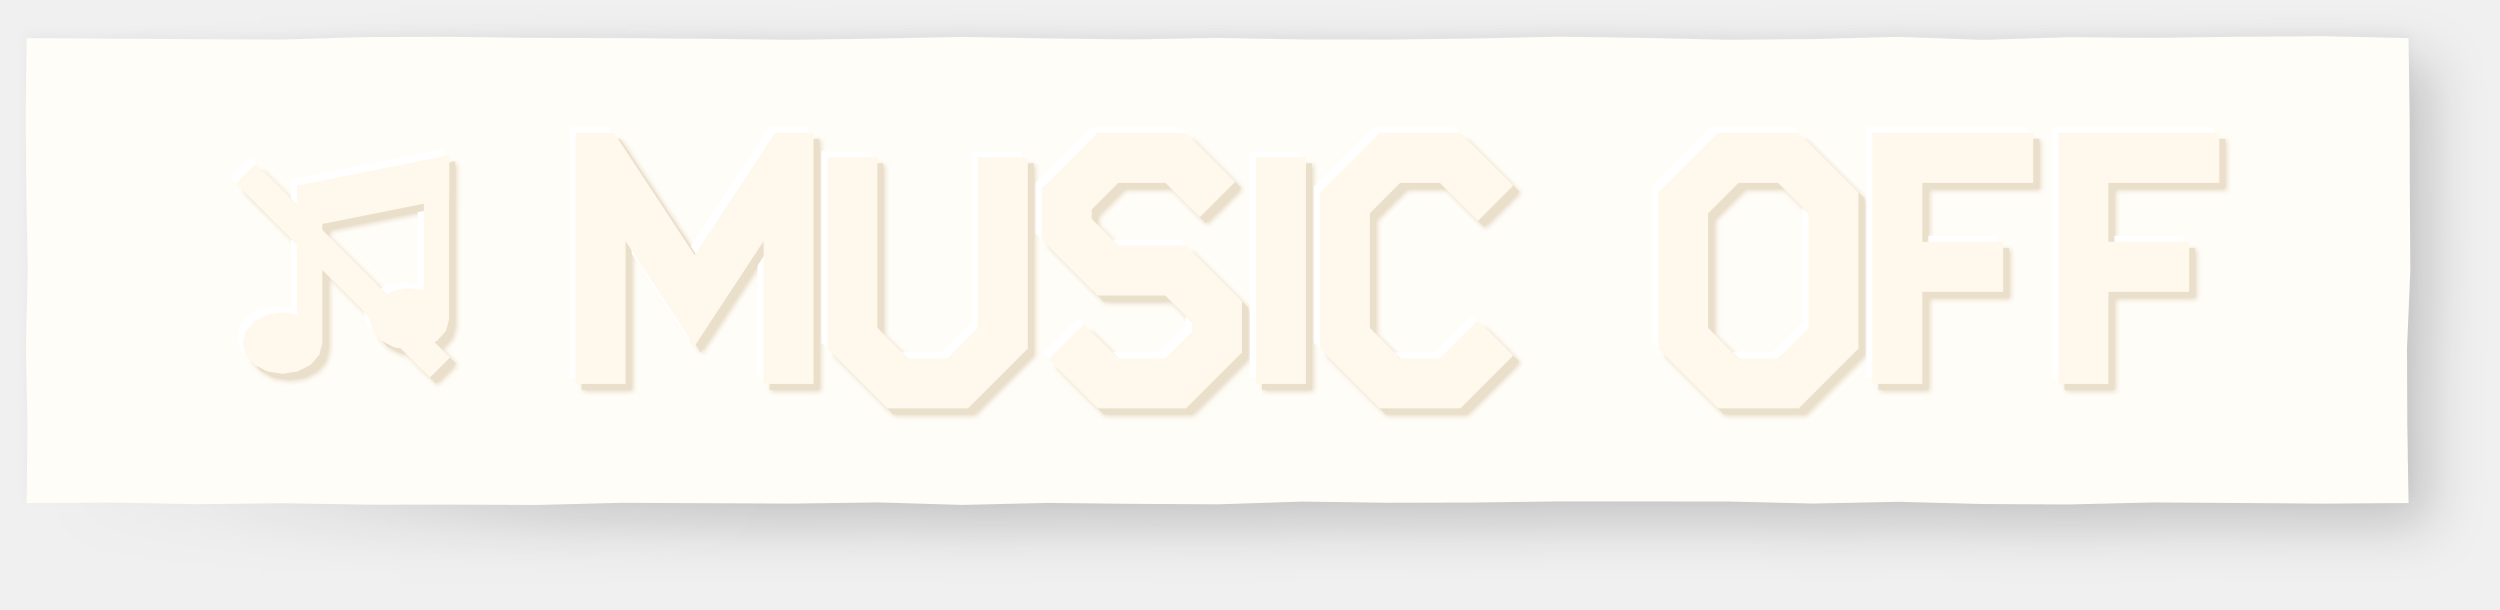
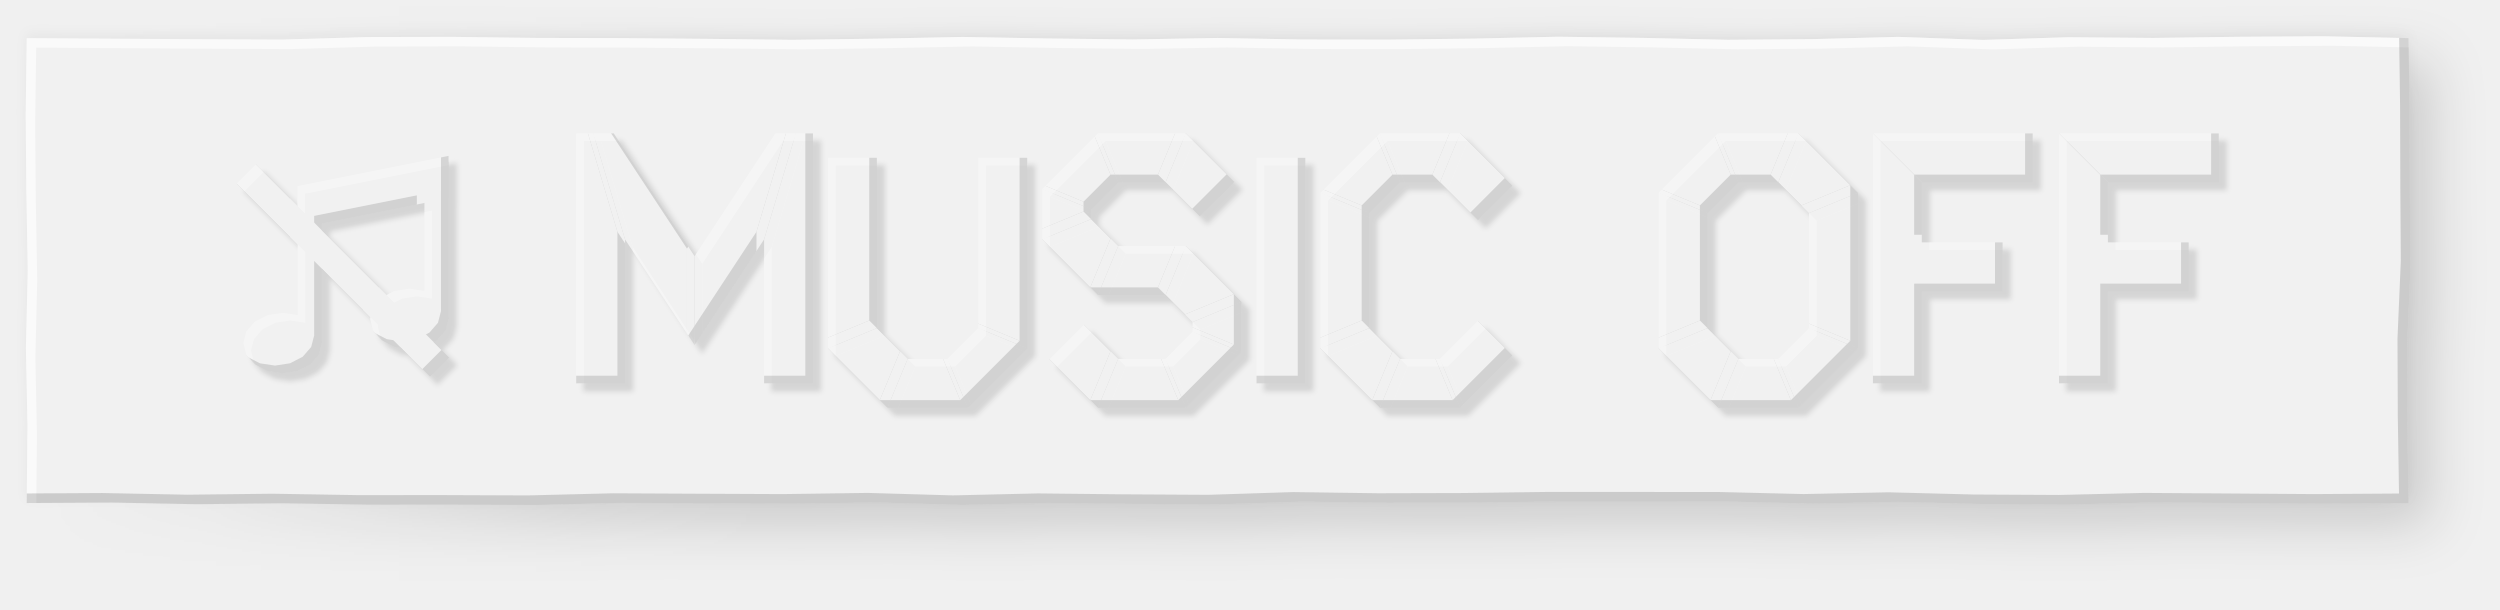
<svg xmlns="http://www.w3.org/2000/svg" width="656" height="160" viewBox="0 0 656 160">
  <defs>
    <filter id="buttonmusicoffs" x="-50%" y="-50%" width="200%" height="200%">
      <feGaussianBlur stdDeviation="7" />
    </filter>
    <filter id="buttonmusicoffh" x="-10%" y="-10%" width="120%" height="120%">
      <feGaussianBlur stdDeviation="1.5" />
    </filter>
    <linearGradient id="buttonmusicoffg" x1="7" y1="0" x2="202.2" y2="0" gradientUnits="userSpaceOnUse">
      <stop offset="0" stop-color="#fff" stop-opacity="0" />
      <stop offset="0.25" stop-color="#fff" stop-opacity="0.16" />
      <stop offset="0.5" stop-color="#fff" stop-opacity="0.5" />
      <stop offset="0.75" stop-color="#fff" stop-opacity="0.84" />
      <stop offset="1" stop-color="#fff" stop-opacity="1" />
    </linearGradient>
    <mask id="buttonmusicoffm" maskUnits="userSpaceOnUse" x="-10000" y="-10000" width="20000" height="20000">
      <rect x="-10000" y="-10000" width="20000" height="20000" fill="url(#buttonmusicoffg)" />
    </mask>
  </defs>
-   <g mask="url(#buttonmusicoffm)">
-     <polygon points="7,10 29.32,10.14 51.64,10.29 73.96,10.38 96.29,9.72 118.61,9.67 140.93,9.95 163.25,10 185.57,10.19 207.89,10.45 230.21,10.14 252.54,9.69 274.86,10.09 297.18,10.35 319.5,9.96 341.82,10.36 364.14,10.39 386.46,10.13 408.79,9.63 431.11,9.94 453.43,10.44 475.75,10.26 498.07,9.67 520.39,10.47 542.71,9.76 565.04,9.95 587.36,9.65 609.68,9.51 632,10 632.28,30.33 632.34,50.67 632.47,71 631.6,91.33 631.68,111.67 632,132 609.68,132.15 587.36,131.99 565.04,131.84 542.71,132.38 520.39,132.26 498.07,131.68 475.75,132.14 453.43,131.6 431.11,131.59 408.79,131.58 386.46,131.87 364.14,131.93 341.82,131.62 319.5,132.34 297.18,132.21 274.86,131.97 252.54,132.49 230.21,131.84 207.89,132.15 185.57,132.05 163.25,131.94 140.93,132.5 118.61,132.41 96.29,132.42 73.96,132.05 51.64,132.31 29.32,131.87 7,132 7.2,111.67 6.79,91.33 7.27,71 6.91,50.67 6.73,30.33" transform="translate(6 6)" fill="#000" opacity="0.18" filter="url(#buttonmusicoffs)" />
+   <mask id="buttonmusicoffx" maskUnits="userSpaceOnUse" x="-10000" y="-10000" width="20000" height="20000">
+     <rect x="-10000" y="-10000" width="20000" height="20000" fill="#fff" />
+     <g fill="#000">
+       <polygon points="7,10 29.32,10.14 51.64,10.29 73.96,10.38 96.29,9.72 118.61,9.67 140.93,9.95 163.25,10 185.57,10.19 207.89,10.45 230.21,10.14 252.54,9.69 274.86,10.09 297.18,10.35 319.5,9.96 341.82,10.36 364.14,10.39 386.46,10.13 408.79,9.63 431.11,9.94 453.43,10.44 475.75,10.26 498.07,9.67 520.39,10.47 542.71,9.76 565.04,9.95 587.36,9.65 609.68,9.51 632,10 632.28,30.33 632.34,50.67 632.47,71 631.6,91.33 631.68,111.67 632,132 609.68,132.15 587.36,131.99 565.04,131.84 542.71,132.38 520.39,132.26 498.07,131.68 475.75,132.14 453.43,131.6 431.11,131.59 408.79,131.58 386.46,131.87 364.14,131.93 341.82,131.62 319.5,132.34 297.18,132.21 274.86,131.97 252.54,132.49 230.21,131.84 207.89,132.15 185.57,132.05 163.25,131.94 140.93,132.5 118.61,132.41 96.29,132.42 73.96,132.05 51.64,132.31 29.32,131.87 7,132 7.2,111.67 6.79,91.33 7.27,71 6.91,50.67 6.73,30.33" />
+     </g>
+   </mask>
+   <g mask="url(#buttonmusicoffx)">
+     <g mask="url(#buttonmusicoffm)">
+       <polygon points="7,10 29.32,10.14 51.64,10.29 73.96,10.38 96.29,9.72 118.61,9.67 140.93,9.95 163.25,10 185.57,10.19 207.89,10.45 230.21,10.14 252.54,9.69 274.86,10.09 297.18,10.35 319.5,9.96 341.82,10.36 364.14,10.39 386.46,10.13 408.79,9.63 431.11,9.94 453.43,10.44 475.75,10.26 498.07,9.67 520.39,10.47 542.71,9.76 565.04,9.95 587.36,9.65 609.68,9.51 632,10 632.28,30.33 632.34,50.67 632.47,71 631.6,91.33 631.68,111.67 632,132 609.68,132.15 587.36,131.99 565.04,131.84 542.71,132.38 520.39,132.26 498.07,131.68 475.75,132.14 453.43,131.6 431.11,131.59 408.79,131.58 386.46,131.87 364.14,131.93 341.82,131.62 319.5,132.34 297.18,132.21 274.86,131.97 252.54,132.49 230.21,131.84 207.89,132.15 185.57,132.05 163.25,131.94 140.93,132.5 118.61,132.41 96.29,132.42 73.96,132.05 51.64,132.31 29.32,131.87 7,132 7.2,111.67 6.79,91.33 7.27,71 6.91,50.67 6.73,30.33" transform="translate(6 6)" fill="#000" opacity="0.15" filter="url(#buttonmusicoffs)" />
+     </g>
+     <polygon points="7,10 29.32,10.14 51.64,10.29 73.96,10.38 96.29,9.72 118.61,9.67 140.93,9.95 163.25,10 185.57,10.19 207.89,10.45 230.21,10.14 252.54,9.69 274.86,10.09 297.18,10.35 319.5,9.96 341.82,10.36 364.14,10.39 386.46,10.13 408.79,9.63 431.11,9.94 453.43,10.44 475.75,10.26 498.07,9.67 520.39,10.47 542.71,9.76 565.04,9.95 587.36,9.65 609.68,9.51 632,10 632.28,30.33 632.34,50.67 632.47,71 631.6,91.33 631.68,111.67 632,132 609.68,132.15 587.36,131.99 565.04,131.84 542.71,132.38 520.39,132.26 498.07,131.68 475.75,132.14 453.43,131.6 431.11,131.59 408.79,131.58 386.46,131.87 364.14,131.93 341.82,131.62 319.5,132.34 297.18,132.21 274.86,131.97 252.54,132.49 230.21,131.84 207.89,132.15 185.57,132.05 163.25,131.94 140.93,132.5 118.61,132.41 96.29,132.42 73.96,132.05 51.64,132.31 29.32,131.87 7,132 7.2,111.67 6.79,91.33 7.27,71 6.91,50.67 6.73,30.33" transform="translate(0 -1.2)" fill="#000" opacity="0.04" filter="url(#buttonmusicoffh)" />
  </g>
-   <polygon points="7,10 29.32,10.14 51.64,10.29 73.96,10.38 96.29,9.72 118.61,9.67 140.93,9.95 163.25,10 185.57,10.19 207.89,10.45 230.21,10.14 252.54,9.69 274.86,10.09 297.18,10.35 319.5,9.96 341.82,10.36 364.14,10.39 386.46,10.13 408.79,9.63 431.11,9.94 453.43,10.44 475.75,10.26 498.07,9.67 520.39,10.47 542.71,9.76 565.04,9.95 587.36,9.65 609.68,9.51 632,10 632.28,30.33 632.34,50.67 632.47,71 631.6,91.33 631.68,111.67 632,132 609.68,132.15 587.36,131.99 565.04,131.84 542.71,132.38 520.39,132.26 498.07,131.68 475.75,132.14 453.43,131.6 431.11,131.59 408.79,131.58 386.46,131.87 364.14,131.93 341.82,131.62 319.5,132.34 297.18,132.21 274.86,131.97 252.54,132.49 230.21,131.84 207.89,132.15 185.57,132.05 163.25,131.94 140.93,132.5 118.61,132.41 96.29,132.42 73.96,132.05 51.64,132.31 29.32,131.87 7,132 7.2,111.67 6.79,91.33 7.27,71 6.91,50.67 6.73,30.33" transform="translate(0 -1.2)" fill="#000" opacity="0.035" filter="url(#buttonmusicoffh)" />
-   <polygon points="7,10 29.32,10.14 51.64,10.29 73.96,10.38 96.29,9.72 118.61,9.67 140.93,9.95 163.25,10 185.57,10.19 207.89,10.45 230.21,10.14 252.54,9.69 274.86,10.09 297.18,10.35 319.5,9.96 341.82,10.36 364.14,10.39 386.46,10.13 408.79,9.63 431.11,9.94 453.43,10.44 475.75,10.26 498.07,9.67 520.39,10.47 542.71,9.76 565.04,9.95 587.36,9.65 609.68,9.51 632,10 632.28,30.33 632.34,50.67 632.47,71 631.6,91.33 631.68,111.67 632,132 609.68,132.15 587.36,131.99 565.04,131.84 542.71,132.38 520.39,132.26 498.07,131.68 475.75,132.14 453.43,131.6 431.11,131.59 408.79,131.58 386.46,131.87 364.14,131.93 341.82,131.62 319.5,132.34 297.18,132.21 274.86,131.97 252.54,132.49 230.21,131.84 207.89,132.15 185.57,132.05 163.25,131.94 140.93,132.5 118.61,132.41 96.29,132.42 73.96,132.05 51.64,132.31 29.32,131.87 7,132 7.2,111.67 6.79,91.33 7.27,71 6.91,50.67 6.73,30.33" fill="#FFFDF8" />
-   <defs>
-     <linearGradient id="buttonmusicoffl" x1="7" y1="0" x2="632" y2="0" gradientUnits="userSpaceOnUse">
-       <stop offset="0.25" stop-color="#fff" stop-opacity="0" />
-       <stop offset="1" stop-color="#fff" stop-opacity="0.045" />
-     </linearGradient>
-   </defs>
-   <polygon points="7,10 29.32,10.14 51.64,10.29 73.96,10.38 96.29,9.72 118.61,9.67 140.93,9.95 163.25,10 185.57,10.19 207.89,10.45 230.21,10.14 252.54,9.69 274.86,10.09 297.18,10.35 319.5,9.96 341.82,10.36 364.14,10.39 386.46,10.13 408.79,9.63 431.11,9.94 453.43,10.44 475.75,10.26 498.07,9.67 520.39,10.47 542.71,9.76 565.04,9.95 587.36,9.65 609.68,9.51 632,10 632.28,30.33 632.34,50.67 632.47,71 631.6,91.33 631.68,111.67 632,132 609.68,132.15 587.36,131.99 565.04,131.84 542.71,132.38 520.39,132.26 498.07,131.68 475.75,132.14 453.43,131.6 431.11,131.59 408.79,131.58 386.46,131.87 364.14,131.93 341.82,131.62 319.5,132.34 297.18,132.21 274.86,131.97 252.54,132.49 230.21,131.84 207.89,132.15 185.57,132.05 163.25,131.94 140.93,132.5 118.61,132.41 96.29,132.42 73.96,132.05 51.64,132.31 29.32,131.87 7,132 7.2,111.67 6.79,91.33 7.27,71 6.91,50.67 6.73,30.33" fill="url(#buttonmusicoffl)" />
+   <polygon points="7,10 29.32,10.14 51.64,10.29 73.96,10.38 96.29,9.72 118.61,9.67 140.93,9.95 163.25,10 185.57,10.19 207.89,10.45 230.21,10.14 252.54,9.69 274.86,10.09 297.18,10.35 319.5,9.96 341.82,10.36 364.14,10.39 386.46,10.13 408.79,9.63 431.11,9.94 453.43,10.44 475.75,10.26 498.07,9.67 520.39,10.47 542.71,9.76 565.04,9.95 587.36,9.65 609.68,9.51 632,10 632.28,30.33 632.34,50.67 632.47,71 631.6,91.33 631.68,111.67 632,132 609.68,132.15 587.36,131.99 565.04,131.84 542.71,132.38 520.39,132.26 498.07,131.68 475.75,132.14 453.43,131.6 431.11,131.59 408.79,131.58 386.46,131.87 364.14,131.93 341.82,131.62 319.5,132.34 297.18,132.21 274.86,131.97 252.54,132.49 230.21,131.84 207.89,132.15 185.57,132.05 163.25,131.94 140.93,132.5 118.61,132.41 96.29,132.42 73.96,132.05 51.64,132.31 29.32,131.87 7,132 7.2,111.67 6.79,91.33 7.27,71 6.91,50.67 6.73,30.33" fill="#fff" opacity="0.05" />
+   <defs>
+     <mask id="buttonmusicoffsvL" maskUnits="userSpaceOnUse" x="-10000" y="-10000" width="20000" height="20000">
+       <g fill="#fff">
+         <polygon points="7,10 29.32,10.14 51.64,10.29 73.96,10.38 96.29,9.72 118.61,9.67 140.93,9.95 163.25,10 185.57,10.19 207.89,10.45 230.21,10.14 252.54,9.69 274.86,10.09 297.18,10.35 319.5,9.96 341.82,10.36 364.14,10.39 386.46,10.13 408.79,9.63 431.11,9.94 453.43,10.44 475.75,10.26 498.07,9.67 520.39,10.47 542.71,9.76 565.04,9.95 587.36,9.65 609.68,9.51 632,10 632.28,30.33 632.34,50.67 632.47,71 631.6,91.33 631.68,111.67 632,132 609.68,132.15 587.36,131.99 565.04,131.84 542.71,132.38 520.39,132.26 498.07,131.68 475.75,132.14 453.43,131.6 431.11,131.59 408.79,131.58 386.46,131.87 364.14,131.93 341.82,131.62 319.5,132.34 297.18,132.21 274.86,131.97 252.54,132.49 230.21,131.84 207.89,132.15 185.57,132.05 163.25,131.94 140.93,132.5 118.61,132.41 96.29,132.42 73.96,132.05 51.64,132.31 29.32,131.87 7,132 7.2,111.67 6.79,91.33 7.27,71 6.91,50.67 6.73,30.33" />
+       </g>
+       <g fill="#000" transform="translate(2.5 2.5)">
+         <polygon points="7,10 29.32,10.14 51.64,10.29 73.96,10.38 96.29,9.72 118.61,9.67 140.93,9.95 163.25,10 185.57,10.19 207.89,10.45 230.21,10.14 252.54,9.69 274.86,10.09 297.18,10.35 319.5,9.96 341.82,10.36 364.14,10.39 386.46,10.13 408.79,9.63 431.11,9.94 453.43,10.44 475.75,10.26 498.07,9.67 520.39,10.47 542.71,9.76 565.04,9.95 587.36,9.65 609.68,9.51 632,10 632.28,30.33 632.34,50.67 632.47,71 631.6,91.33 631.68,111.67 632,132 609.68,132.15 587.36,131.99 565.04,131.84 542.71,132.38 520.39,132.26 498.07,131.68 475.75,132.14 453.43,131.6 431.11,131.59 408.79,131.58 386.46,131.87 364.14,131.93 341.82,131.62 319.5,132.34 297.18,132.21 274.86,131.97 252.54,132.49 230.21,131.84 207.89,132.15 185.57,132.05 163.25,131.94 140.93,132.5 118.61,132.41 96.29,132.42 73.96,132.05 51.64,132.31 29.32,131.87 7,132 7.2,111.67 6.79,91.33 7.27,71 6.91,50.67 6.73,30.33" />
+       </g>
+     </mask>
+     <mask id="buttonmusicoffsvD" maskUnits="userSpaceOnUse" x="-10000" y="-10000" width="20000" height="20000">
+       <g fill="#fff">
+         <polygon points="7,10 29.32,10.14 51.64,10.29 73.96,10.38 96.29,9.72 118.61,9.67 140.93,9.95 163.25,10 185.57,10.19 207.89,10.45 230.21,10.14 252.54,9.69 274.86,10.09 297.18,10.35 319.5,9.96 341.82,10.36 364.14,10.39 386.46,10.13 408.79,9.63 431.11,9.94 453.43,10.44 475.75,10.26 498.07,9.67 520.39,10.47 542.71,9.76 565.04,9.95 587.36,9.65 609.68,9.51 632,10 632.28,30.33 632.34,50.67 632.47,71 631.6,91.33 631.68,111.67 632,132 609.68,132.15 587.36,131.99 565.04,131.84 542.71,132.38 520.39,132.26 498.07,131.68 475.75,132.14 453.43,131.6 431.11,131.59 408.79,131.58 386.46,131.87 364.14,131.93 341.82,131.62 319.5,132.34 297.18,132.21 274.86,131.97 252.54,132.49 230.21,131.84 207.89,132.15 185.57,132.05 163.25,131.94 140.93,132.5 118.61,132.41 96.29,132.42 73.96,132.05 51.64,132.31 29.32,131.87 7,132 7.2,111.67 6.79,91.33 7.27,71 6.91,50.67 6.73,30.33" />
+       </g>
+       <g fill="#000" transform="translate(-2.5 -2.5)">
+         <polygon points="7,10 29.32,10.14 51.64,10.29 73.96,10.38 96.29,9.72 118.61,9.67 140.93,9.95 163.25,10 185.57,10.19 207.89,10.45 230.21,10.14 252.54,9.69 274.86,10.09 297.18,10.35 319.5,9.96 341.82,10.36 364.14,10.39 386.46,10.13 408.79,9.63 431.11,9.94 453.43,10.44 475.75,10.26 498.07,9.67 520.39,10.47 542.71,9.76 565.04,9.95 587.36,9.65 609.68,9.51 632,10 632.28,30.33 632.34,50.67 632.47,71 631.6,91.33 631.68,111.67 632,132 609.68,132.15 587.36,131.99 565.04,131.84 542.71,132.38 520.39,132.26 498.07,131.68 475.75,132.14 453.43,131.6 431.11,131.59 408.79,131.58 386.46,131.87 364.14,131.93 341.82,131.62 319.5,132.34 297.18,132.21 274.86,131.97 252.54,132.49 230.21,131.84 207.89,132.15 185.57,132.05 163.25,131.94 140.93,132.5 118.61,132.41 96.29,132.42 73.96,132.05 51.64,132.31 29.32,131.87 7,132 7.2,111.67 6.79,91.33 7.27,71 6.91,50.67 6.73,30.33" />
+       </g>
+     </mask>
+   </defs>
+   <rect x="-10000" y="-10000" width="20000" height="20000" fill="#fff" opacity="0.62" mask="url(#buttonmusicoffsvL)" />
+   <rect x="-10000" y="-10000" width="20000" height="20000" fill="#000" opacity="0.16" mask="url(#buttonmusicoffsvD)" />
  <defs>
    <g id="buttonmusicoffc" stroke-width="0.29" stroke-linejoin="round">
      <polygon points="84.44,90.01 83.66,93.04 81.43,95.61 78.09,97.33 74.15,97.93 70.21,97.33 66.87,95.61 64.64,93.04 63.85,90.01 64.64,86.98 66.87,84.41 70.21,82.69 74.15,82.09 78.09,82.69 81.43,84.41 83.66,86.98" />
      <polygon points="117.71,83.67 116.92,86.7 114.69,89.27 111.35,90.99 107.41,91.59 103.47,90.99 100.13,89.27 97.9,86.7 97.12,83.67 97.9,80.64 100.13,78.07 103.47,76.35 107.41,75.75 111.35,76.35 114.69,78.07 116.92,80.64" />
      <polygon points="78.11,48.82 84.44,48.82 84.44,90.01 78.11,90.01" />
      <polygon points="111.37,42.49 117.71,42.49 117.71,83.67 111.37,83.67" />
      <polygon points="78.11,48.82 117.71,40.9 117.71,51.99 78.11,59.91" />
      <polygon points="62.12,48.18 112.81,98.86 117.85,93.82 67.16,43.14" />
    </g>
    <filter id="buttonmusicoffcb" x="-10%" y="-10%" width="120%" height="130%">
      <feGaussianBlur stdDeviation="0.7" />
    </filter>
  </defs>
-   <use href="#buttonmusicoffc" x="2" y="2" fill="#E6D9C2" stroke="#E6D9C2" filter="url(#buttonmusicoffcb)" />
-   <use href="#buttonmusicoffc" x="-1.58" y="-1.58" fill="#FFFFFF" stroke="#FFFFFF" />
-   <use href="#buttonmusicoffc" x="1.58" y="1.58" fill="#EADFCB" stroke="#EADFCB" />
-   <use href="#buttonmusicoffc" x="0" y="0" fill="#FFF8EC" stroke="#FFF8EC" />
+   <defs>
+     <mask id="buttonmusicoffco" maskUnits="userSpaceOnUse" x="-10000" y="-10000" width="20000" height="20000">
+       <rect x="-10000" y="-10000" width="20000" height="20000" fill="#fff" />
+       <g fill="#000">
+         <polygon points="84.44,90.01 83.66,93.04 81.43,95.61 78.09,97.33 74.15,97.93 70.21,97.33 66.87,95.61 64.64,93.04 63.85,90.01 64.64,86.98 66.87,84.41 70.21,82.69 74.15,82.09 78.09,82.69 81.43,84.41 83.66,86.98" />
+         <polygon points="117.71,83.67 116.92,86.7 114.69,89.27 111.35,90.99 107.41,91.59 103.47,90.99 100.13,89.27 97.9,86.7 97.12,83.67 97.9,80.64 100.13,78.07 103.47,76.35 107.41,75.75 111.35,76.35 114.69,78.07 116.92,80.64" />
+         <polygon points="78.11,48.82 84.44,48.82 84.44,90.01 78.11,90.01" />
+         <polygon points="111.37,42.49 117.71,42.49 117.71,83.67 111.37,83.67" />
+         <polygon points="78.11,48.82 117.71,40.9 117.71,51.99 78.11,59.91" />
+         <polygon points="62.12,48.18 112.81,98.86 117.85,93.82 67.16,43.14" />
+       </g>
+     </mask>
+   </defs>
+   <g mask="url(#buttonmusicoffco)">
+     <use href="#buttonmusicoffc" x="2" y="2" fill="#000" stroke="#000" filter="url(#buttonmusicoffcb)" opacity="0.12" />
+   </g>
+   <g fill="#fff">
+     <polygon opacity="0.03" points="84.44,90.01 83.66,93.04 81.43,95.61 78.09,97.33 74.15,97.93 70.21,97.33 66.87,95.61 64.64,93.04 63.85,90.01 64.64,86.98 66.87,84.41 70.21,82.69 74.15,82.09 78.09,82.69 81.43,84.41 83.66,86.98" />
+     <polygon opacity="0.03" points="117.71,83.67 116.92,86.7 114.69,89.27 111.35,90.99 107.41,91.59 103.47,90.99 100.13,89.27 97.9,86.7 97.12,83.67 97.9,80.64 100.13,78.07 103.47,76.35 107.41,75.75 111.35,76.35 114.69,78.07 116.92,80.64" />
+     <polygon opacity="0.03" points="78.11,48.82 84.44,48.82 84.44,90.01 78.11,90.01" />
+     <polygon opacity="0.03" points="111.37,42.49 117.71,42.49 117.71,83.67 111.37,83.67" />
+     <polygon opacity="0.03" points="78.11,48.82 117.71,40.9 117.71,51.99 78.11,59.91" />
+     <polygon opacity="0.03" points="62.12,48.18 112.81,98.86 117.85,93.82 67.16,43.14" />
+   </g>
+   <defs>
+     <mask id="buttonmusicoffcvL" maskUnits="userSpaceOnUse" x="-10000" y="-10000" width="20000" height="20000">
+       <g fill="#fff">
+         <polygon points="84.44,90.01 83.66,93.04 81.43,95.61 78.09,97.33 74.15,97.93 70.21,97.33 66.87,95.61 64.64,93.04 63.85,90.01 64.64,86.98 66.87,84.41 70.21,82.69 74.15,82.09 78.09,82.69 81.43,84.41 83.66,86.98" />
+         <polygon points="117.71,83.67 116.92,86.7 114.69,89.27 111.35,90.99 107.41,91.59 103.47,90.99 100.13,89.27 97.9,86.7 97.12,83.67 97.9,80.64 100.13,78.07 103.47,76.35 107.41,75.75 111.35,76.35 114.69,78.07 116.92,80.64" />
+         <polygon points="78.11,48.82 84.44,48.82 84.44,90.01 78.11,90.01" />
+         <polygon points="111.37,42.49 117.71,42.49 117.71,83.67 111.37,83.67" />
+         <polygon points="78.11,48.82 117.71,40.9 117.71,51.99 78.11,59.91" />
+         <polygon points="62.12,48.18 112.81,98.86 117.85,93.82 67.16,43.14" />
+       </g>
+       <g fill="#000" transform="translate(2 2)">
+         <polygon points="84.44,90.01 83.66,93.04 81.43,95.61 78.09,97.33 74.15,97.93 70.21,97.33 66.87,95.61 64.64,93.04 63.85,90.01 64.64,86.98 66.87,84.41 70.21,82.69 74.15,82.09 78.09,82.69 81.43,84.41 83.66,86.98" />
+         <polygon points="117.71,83.67 116.92,86.7 114.69,89.27 111.35,90.99 107.41,91.59 103.47,90.99 100.13,89.27 97.9,86.7 97.12,83.67 97.9,80.64 100.13,78.07 103.47,76.35 107.41,75.75 111.35,76.35 114.69,78.07 116.92,80.64" />
+         <polygon points="78.11,48.82 84.44,48.82 84.44,90.01 78.11,90.01" />
+         <polygon points="111.37,42.49 117.71,42.49 117.71,83.67 111.37,83.67" />
+         <polygon points="78.11,48.82 117.71,40.9 117.71,51.99 78.11,59.91" />
+         <polygon points="62.12,48.18 112.81,98.86 117.85,93.82 67.16,43.14" />
+       </g>
+     </mask>
+     <mask id="buttonmusicoffcvD" maskUnits="userSpaceOnUse" x="-10000" y="-10000" width="20000" height="20000">
+       <g fill="#fff">
+         <polygon points="84.44,90.01 83.66,93.04 81.43,95.61 78.09,97.33 74.15,97.93 70.21,97.33 66.87,95.61 64.64,93.04 63.85,90.01 64.64,86.98 66.87,84.41 70.21,82.69 74.15,82.09 78.09,82.69 81.43,84.41 83.66,86.98" />
+         <polygon points="117.71,83.67 116.92,86.7 114.69,89.27 111.35,90.99 107.41,91.59 103.47,90.99 100.13,89.27 97.9,86.7 97.12,83.67 97.9,80.64 100.13,78.07 103.47,76.35 107.41,75.75 111.35,76.35 114.69,78.07 116.92,80.64" />
+         <polygon points="78.11,48.82 84.44,48.82 84.44,90.01 78.11,90.01" />
+         <polygon points="111.37,42.49 117.71,42.49 117.71,83.67 111.37,83.67" />
+         <polygon points="78.11,48.82 117.71,40.9 117.71,51.99 78.11,59.91" />
+         <polygon points="62.12,48.18 112.81,98.86 117.85,93.82 67.16,43.14" />
+       </g>
+       <g fill="#000" transform="translate(-2 -2)">
+         <polygon points="84.44,90.01 83.66,93.04 81.43,95.61 78.09,97.33 74.15,97.93 70.21,97.33 66.87,95.61 64.64,93.04 63.85,90.01 64.64,86.98 66.87,84.41 70.21,82.69 74.15,82.09 78.09,82.69 81.43,84.41 83.66,86.98" />
+         <polygon points="117.71,83.67 116.92,86.7 114.69,89.27 111.35,90.99 107.41,91.59 103.47,90.99 100.13,89.27 97.9,86.7 97.12,83.67 97.9,80.64 100.13,78.07 103.47,76.35 107.41,75.75 111.35,76.35 114.69,78.07 116.92,80.64" />
+         <polygon points="78.11,48.82 84.44,48.82 84.44,90.01 78.11,90.01" />
+         <polygon points="111.37,42.49 117.71,42.49 117.71,83.67 111.37,83.67" />
+         <polygon points="78.11,48.82 117.71,40.9 117.71,51.99 78.11,59.91" />
+         <polygon points="62.12,48.18 112.81,98.86 117.85,93.82 67.16,43.14" />
+       </g>
+     </mask>
+   </defs>
+   <rect x="-10000" y="-10000" width="20000" height="20000" fill="#fff" opacity="0.31" mask="url(#buttonmusicoffcvL)" />
+   <rect x="-10000" y="-10000" width="20000" height="20000" fill="#000" opacity="0.13" mask="url(#buttonmusicoffcvD)" />
  <defs>
    <g id="buttonmusicofft" stroke-width="0.29" stroke-linejoin="round">
      <polygon points="164.01,100.59 164.01,62.82 155.68,35 151.19,35 151.19,100.59 151.19,100.59" />
      <polygon points="164.01,62.82 182.26,90.55 182.26,67.23 161.05,35 155.68,35" />
      <polygon points="182.26,90.55 200.5,62.82 208.83,35 203.46,35 182.26,67.23" />
      <polygon points="200.5,62.82 200.5,100.59 213.32,100.59 213.32,100.59 213.32,35 213.32,35 208.83,35" />
      <polygon points="217.27,41.41 217.27,91.41 230.09,86.1 230.09,41.41 217.27,41.41" />
      <polygon points="217.27,91.41 232.86,107 232.86,107 238.17,94.18 230.09,86.1 217.27,91.41" />
      <polygon points="253.95,107 248.64,94.18 238.17,94.18 232.86,107" />
      <polygon points="253.95,107 269.54,91.41 269.54,91.41 269.54,91.41 256.72,86.1 248.64,94.18 253.95,107" />
      <polygon points="269.54,91.41 269.54,41.41 269.54,41.41 256.72,41.41 256.72,86.1 269.54,91.41" />
      <polygon points="323.89,47.73 311.16,35 311.16,35 311.16,35 305.85,47.82 314.82,56.79" />
      <polygon points="311.16,35 288.09,35 293.4,47.82 305.85,47.82 311.16,35" />
      <polygon points="288.09,35 273.49,49.6 273.49,49.6 273.49,49.6 286.31,54.92 293.4,47.82 288.09,35" />
      <polygon points="273.49,49.6 273.49,62.81 286.31,57.5 286.31,54.92 273.49,49.6" />
      <polygon points="273.49,62.81 288.09,77.41 293.4,64.59 286.31,57.5 273.49,62.81" />
      <polygon points="288.09,77.41 305.85,77.41 311.16,64.59 293.4,64.59" />
      <polygon points="305.85,77.41 312.94,84.5 325.76,79.19 325.76,79.19 325.76,79.19 311.16,64.59" />
      <polygon points="312.94,84.5 312.94,87.08 325.76,92.4 325.76,92.4 325.76,79.19 325.76,79.19" />
      <polygon points="312.94,87.08 305.85,94.18 311.16,107 311.16,107 325.76,92.4 325.76,92.4 325.76,92.4" />
      <polygon points="305.85,94.18 293.4,94.18 288.09,107 311.16,107" />
      <polygon points="293.4,94.18 284.43,85.21 275.37,94.27 288.09,107 288.09,107" />
      <polygon points="329.71,41.41 329.71,100.59 329.71,100.59 342.53,100.59 342.53,100.59 342.53,41.41 342.53,41.41 329.71,41.41" />
      <polygon points="396.87,48.71 383.16,35 383.16,35 383.16,35 377.85,47.82 387.81,57.78" />
      <polygon points="383.16,35 362.07,35 367.38,47.82 377.85,47.82 383.16,35" />
      <polygon points="362.07,35 346.48,50.59 346.48,50.59 346.48,50.59 359.3,55.9 367.38,47.82 362.07,35" />
      <polygon points="346.48,50.59 346.48,91.41 359.3,86.1 359.3,55.9 346.48,50.59" />
      <polygon points="346.48,91.41 362.07,107 362.07,107 367.38,94.18 359.3,86.1 346.48,91.41" />
      <polygon points="383.16,107 377.85,94.18 367.38,94.18 362.07,107" />
      <polygon points="383.16,107 396.87,93.29 387.81,84.22 377.85,94.18 383.16,107" />
      <polygon points="456.14,47.82 466.61,47.82 471.93,35 450.83,35 450.83,35" />
      <polygon points="466.61,47.82 474.69,55.9 487.52,50.59 487.52,50.59 487.52,50.59 471.93,35 471.93,35" />
      <polygon points="474.69,55.9 474.69,86.1 487.52,91.41 487.52,91.41 487.52,50.59 487.52,50.59" />
      <polygon points="474.69,86.1 466.61,94.18 471.93,107 471.93,107 487.52,91.41 487.52,91.41 487.52,91.41" />
      <polygon points="466.61,94.18 456.14,94.18 450.83,107 471.93,107" />
      <polygon points="456.14,94.18 448.06,86.1 435.24,91.41 435.24,91.41 435.24,91.41 450.83,107 450.83,107" />
      <polygon points="448.06,86.1 448.06,55.9 435.24,50.59 435.24,91.41 435.24,91.41" />
      <polygon points="448.06,55.9 456.14,47.82 450.83,35 450.83,35 450.83,35 435.24,50.59 435.24,50.59" />
      <polygon points="533.38,35 491.46,35 491.46,35 491.46,35 491.46,35 504.28,47.82 533.38,47.82 533.38,35" />
      <polygon points="491.46,35 491.46,35 491.46,100.59 491.46,100.59 504.28,100.59 504.28,47.82 491.46,35 491.46,35" />
      <polygon points="497.87,76.42 525.49,76.42 525.49,63.6 497.87,63.6" />
      <polygon points="582.2,35 540.28,35 540.28,35 540.28,35 540.28,35 553.11,47.82 582.2,47.82 582.2,35" />
      <polygon points="540.28,35 540.28,35 540.28,100.59 540.28,100.59 553.11,100.59 553.11,47.82 540.28,35 540.28,35" />
      <polygon points="546.69,76.42 574.31,76.42 574.31,63.6 546.69,63.6" />
    </g>
    <filter id="buttonmusicofftb" x="-10%" y="-10%" width="120%" height="130%">
      <feGaussianBlur stdDeviation="0.7" />
    </filter>
  </defs>
-   <use href="#buttonmusicofft" x="2" y="2" fill="#E6D9C2" stroke="#E6D9C2" filter="url(#buttonmusicofftb)" />
-   <use href="#buttonmusicofft" x="-1.58" y="-1.58" fill="#FFFFFF" stroke="#FFFFFF" />
-   <use href="#buttonmusicofft" x="1.58" y="1.58" fill="#EADFCB" stroke="#EADFCB" />
-   <use href="#buttonmusicofft" x="0" y="0" fill="#FFF8EC" stroke="#FFF8EC" />
+   <defs>
+     <mask id="buttonmusicoffto" maskUnits="userSpaceOnUse" x="-10000" y="-10000" width="20000" height="20000">
+       <rect x="-10000" y="-10000" width="20000" height="20000" fill="#fff" />
+       <g fill="#000">
+         <polygon points="164.01,100.59 164.01,62.82 155.68,35 151.19,35 151.19,100.59 151.19,100.59" />
+         <polygon points="164.01,62.82 182.26,90.55 182.26,67.23 161.05,35 155.68,35" />
+         <polygon points="182.26,90.55 200.5,62.82 208.83,35 203.46,35 182.26,67.23" />
+         <polygon points="200.5,62.82 200.5,100.59 213.32,100.59 213.32,100.59 213.32,35 213.32,35 208.83,35" />
+         <polygon points="217.27,41.41 217.27,91.41 230.09,86.1 230.09,41.41 217.27,41.41" />
+         <polygon points="217.27,91.41 232.86,107 232.86,107 238.17,94.18 230.09,86.1 217.27,91.41" />
+         <polygon points="253.95,107 248.64,94.18 238.17,94.18 232.86,107" />
+         <polygon points="253.95,107 269.54,91.41 269.54,91.41 269.54,91.41 256.72,86.1 248.64,94.18 253.95,107" />
+         <polygon points="269.54,91.41 269.54,41.41 269.54,41.41 256.72,41.41 256.72,86.1 269.54,91.41" />
+         <polygon points="323.89,47.73 311.16,35 311.16,35 311.16,35 305.85,47.82 314.82,56.79" />
+         <polygon points="311.16,35 288.09,35 293.4,47.82 305.85,47.82 311.16,35" />
+         <polygon points="288.09,35 273.49,49.6 273.49,49.6 273.49,49.6 286.31,54.92 293.4,47.82 288.09,35" />
+         <polygon points="273.49,49.6 273.49,62.81 286.31,57.5 286.31,54.92 273.49,49.6" />
+         <polygon points="273.49,62.81 288.09,77.41 293.4,64.59 286.31,57.5 273.49,62.81" />
+         <polygon points="288.09,77.41 305.85,77.41 311.16,64.59 293.4,64.59" />
+         <polygon points="305.85,77.41 312.94,84.5 325.76,79.19 325.76,79.19 325.76,79.19 311.16,64.59" />
+         <polygon points="312.94,84.5 312.94,87.08 325.76,92.4 325.76,92.4 325.76,79.19 325.76,79.19" />
+         <polygon points="312.94,87.08 305.85,94.18 311.16,107 311.16,107 325.76,92.4 325.76,92.4 325.76,92.4" />
+         <polygon points="305.85,94.18 293.4,94.18 288.09,107 311.16,107" />
+         <polygon points="293.4,94.18 284.43,85.21 275.37,94.27 288.09,107 288.09,107" />
+         <polygon points="329.71,41.41 329.71,100.59 329.71,100.59 342.53,100.59 342.53,100.59 342.53,41.41 342.53,41.41 329.71,41.41" />
+         <polygon points="396.87,48.71 383.16,35 383.16,35 383.16,35 377.85,47.82 387.81,57.78" />
+         <polygon points="383.16,35 362.07,35 367.38,47.82 377.85,47.82 383.16,35" />
+         <polygon points="362.07,35 346.48,50.59 346.48,50.59 346.48,50.59 359.3,55.9 367.38,47.82 362.07,35" />
+         <polygon points="346.48,50.59 346.48,91.41 359.3,86.1 359.3,55.9 346.48,50.59" />
+         <polygon points="346.48,91.41 362.07,107 362.07,107 367.38,94.18 359.3,86.1 346.48,91.41" />
+         <polygon points="383.16,107 377.85,94.18 367.38,94.18 362.07,107" />
+         <polygon points="383.16,107 396.87,93.29 387.81,84.22 377.85,94.18 383.16,107" />
+         <polygon points="456.14,47.82 466.61,47.82 471.93,35 450.83,35 450.83,35" />
+         <polygon points="466.61,47.82 474.69,55.9 487.52,50.59 487.52,50.59 487.52,50.59 471.93,35 471.93,35" />
+         <polygon points="474.69,55.9 474.69,86.1 487.52,91.41 487.52,91.41 487.52,50.59 487.52,50.59" />
+         <polygon points="474.69,86.1 466.61,94.18 471.93,107 471.93,107 487.52,91.41 487.52,91.41 487.52,91.41" />
+         <polygon points="466.61,94.18 456.14,94.18 450.83,107 471.93,107" />
+         <polygon points="456.14,94.18 448.06,86.1 435.24,91.41 435.24,91.41 435.24,91.41 450.83,107 450.83,107" />
+         <polygon points="448.06,86.1 448.06,55.9 435.24,50.59 435.24,91.41 435.24,91.41" />
+         <polygon points="448.06,55.9 456.14,47.82 450.83,35 450.83,35 450.83,35 435.24,50.59 435.24,50.59" />
+         <polygon points="533.38,35 491.46,35 491.46,35 491.46,35 491.46,35 504.28,47.82 533.38,47.82 533.38,35" />
+         <polygon points="491.46,35 491.46,35 491.46,100.59 491.46,100.59 504.28,100.59 504.28,47.82 491.46,35 491.46,35" />
+         <polygon points="497.87,76.42 525.49,76.42 525.49,63.6 497.87,63.6" />
+         <polygon points="582.2,35 540.28,35 540.28,35 540.28,35 540.28,35 553.11,47.82 582.2,47.82 582.2,35" />
+         <polygon points="540.28,35 540.28,35 540.28,100.59 540.28,100.59 553.11,100.59 553.11,47.82 540.28,35 540.28,35" />
+         <polygon points="546.69,76.42 574.31,76.42 574.31,63.6 546.69,63.6" />
+       </g>
+     </mask>
+   </defs>
+   <g mask="url(#buttonmusicoffto)">
+     <use href="#buttonmusicofft" x="2" y="2" fill="#000" stroke="#000" filter="url(#buttonmusicofftb)" opacity="0.12" />
+   </g>
+   <g fill="#fff">
+     <polygon opacity="0.03" points="164.01,100.59 164.01,62.82 155.68,35 151.19,35 151.19,100.59 151.19,100.59" />
+     <polygon opacity="0.03" points="164.01,62.82 182.26,90.55 182.26,67.23 161.05,35 155.68,35" />
+     <polygon opacity="0.03" points="182.26,90.55 200.5,62.82 208.83,35 203.46,35 182.26,67.23" />
+     <polygon opacity="0.03" points="200.5,62.82 200.5,100.59 213.32,100.59 213.32,100.59 213.32,35 213.32,35 208.83,35" />
+     <polygon opacity="0.03" points="217.27,41.41 217.27,91.41 230.09,86.1 230.09,41.41 217.27,41.41" />
+     <polygon opacity="0.03" points="217.27,91.41 232.86,107 232.86,107 238.17,94.18 230.09,86.1 217.27,91.41" />
+     <polygon opacity="0.03" points="253.95,107 248.64,94.18 238.17,94.18 232.86,107" />
+     <polygon opacity="0.03" points="253.95,107 269.54,91.41 269.54,91.41 269.54,91.41 256.72,86.1 248.64,94.18 253.95,107" />
+     <polygon opacity="0.03" points="269.54,91.41 269.54,41.41 269.54,41.41 256.72,41.41 256.72,86.1 269.54,91.41" />
+     <polygon opacity="0.03" points="323.89,47.73 311.16,35 311.16,35 311.16,35 305.85,47.82 314.82,56.79" />
+     <polygon opacity="0.03" points="311.16,35 288.09,35 293.4,47.82 305.85,47.82 311.16,35" />
+     <polygon opacity="0.03" points="288.09,35 273.49,49.6 273.49,49.6 273.49,49.6 286.31,54.92 293.4,47.82 288.09,35" />
+     <polygon opacity="0.03" points="273.49,49.6 273.49,62.81 286.31,57.5 286.31,54.92 273.49,49.6" />
+     <polygon opacity="0.03" points="273.49,62.81 288.09,77.41 293.4,64.59 286.31,57.5 273.49,62.81" />
+     <polygon opacity="0.03" points="288.09,77.41 305.85,77.41 311.16,64.59 293.4,64.59" />
+     <polygon opacity="0.03" points="305.85,77.41 312.94,84.5 325.76,79.19 325.76,79.19 325.76,79.19 311.16,64.59" />
+     <polygon opacity="0.03" points="312.94,84.5 312.94,87.08 325.76,92.4 325.76,92.4 325.76,79.19 325.76,79.19" />
+     <polygon opacity="0.03" points="312.94,87.08 305.85,94.18 311.16,107 311.16,107 325.76,92.4 325.76,92.4 325.76,92.4" />
+     <polygon opacity="0.03" points="305.85,94.18 293.4,94.18 288.09,107 311.16,107" />
+     <polygon opacity="0.03" points="293.4,94.18 284.43,85.21 275.37,94.27 288.09,107 288.09,107" />
+     <polygon opacity="0.03" points="329.71,41.41 329.71,100.59 329.71,100.59 342.53,100.59 342.53,100.59 342.53,41.41 342.53,41.41 329.71,41.41" />
+     <polygon opacity="0.03" points="396.87,48.71 383.16,35 383.16,35 383.16,35 377.85,47.82 387.81,57.78" />
+     <polygon opacity="0.03" points="383.16,35 362.07,35 367.38,47.82 377.85,47.82 383.16,35" />
+     <polygon opacity="0.03" points="362.07,35 346.48,50.59 346.48,50.59 346.48,50.59 359.3,55.9 367.38,47.82 362.07,35" />
+     <polygon opacity="0.03" points="346.48,50.59 346.48,91.41 359.3,86.1 359.3,55.9 346.48,50.59" />
+     <polygon opacity="0.03" points="346.48,91.41 362.07,107 362.07,107 367.38,94.18 359.3,86.1 346.48,91.41" />
+     <polygon opacity="0.03" points="383.16,107 377.85,94.18 367.38,94.18 362.07,107" />
+     <polygon opacity="0.03" points="383.16,107 396.87,93.29 387.81,84.22 377.85,94.18 383.16,107" />
+     <polygon opacity="0.03" points="456.14,47.82 466.61,47.82 471.93,35 450.83,35 450.83,35" />
+     <polygon opacity="0.03" points="466.61,47.82 474.69,55.9 487.52,50.59 487.52,50.59 487.52,50.59 471.93,35 471.93,35" />
+     <polygon opacity="0.03" points="474.69,55.9 474.69,86.1 487.52,91.41 487.52,91.41 487.52,50.59 487.52,50.59" />
+     <polygon opacity="0.03" points="474.69,86.1 466.61,94.18 471.93,107 471.93,107 487.52,91.41 487.52,91.41 487.52,91.41" />
+     <polygon opacity="0.03" points="466.61,94.18 456.14,94.18 450.83,107 471.93,107" />
+     <polygon opacity="0.03" points="456.14,94.18 448.06,86.1 435.24,91.41 435.24,91.41 435.24,91.41 450.83,107 450.83,107" />
+     <polygon opacity="0.03" points="448.06,86.1 448.06,55.9 435.24,50.59 435.24,91.41 435.24,91.41" />
+     <polygon opacity="0.03" points="448.06,55.9 456.14,47.82 450.83,35 450.83,35 450.83,35 435.24,50.59 435.24,50.59" />
+     <polygon opacity="0.03" points="533.38,35 491.46,35 491.46,35 491.46,35 491.46,35 504.28,47.82 533.38,47.82 533.38,35" />
+     <polygon opacity="0.03" points="491.46,35 491.46,35 491.46,100.59 491.46,100.59 504.28,100.59 504.28,47.82 491.46,35 491.46,35" />
+     <polygon opacity="0.03" points="497.87,76.42 525.49,76.42 525.49,63.6 497.87,63.6" />
+     <polygon opacity="0.03" points="582.2,35 540.28,35 540.28,35 540.28,35 540.28,35 553.11,47.82 582.2,47.82 582.2,35" />
+     <polygon opacity="0.03" points="540.28,35 540.28,35 540.28,100.59 540.28,100.59 553.11,100.59 553.11,47.82 540.28,35 540.28,35" />
+     <polygon opacity="0.03" points="546.69,76.42 574.31,76.42 574.31,63.6 546.69,63.6" />
+   </g>
+   <defs>
+     <mask id="buttonmusicofftvL" maskUnits="userSpaceOnUse" x="-10000" y="-10000" width="20000" height="20000">
+       <g fill="#fff">
+         <polygon points="164.01,100.59 164.01,62.82 155.68,35 151.19,35 151.19,100.59 151.19,100.59" />
+         <polygon points="164.01,62.82 182.26,90.55 182.26,67.23 161.05,35 155.68,35" />
+         <polygon points="182.26,90.55 200.5,62.82 208.83,35 203.46,35 182.26,67.23" />
+         <polygon points="200.5,62.82 200.5,100.59 213.32,100.59 213.32,100.59 213.32,35 213.32,35 208.83,35" />
+         <polygon points="217.27,41.41 217.27,91.41 230.09,86.1 230.09,41.41 217.27,41.41" />
+         <polygon points="217.27,91.41 232.86,107 232.86,107 238.17,94.18 230.09,86.1 217.27,91.41" />
+         <polygon points="253.95,107 248.64,94.18 238.17,94.18 232.86,107" />
+         <polygon points="253.95,107 269.54,91.41 269.54,91.41 269.54,91.41 256.72,86.1 248.64,94.18 253.95,107" />
+         <polygon points="269.54,91.41 269.54,41.41 269.54,41.41 256.72,41.41 256.72,86.1 269.54,91.41" />
+         <polygon points="323.89,47.73 311.16,35 311.16,35 311.16,35 305.85,47.82 314.82,56.79" />
+         <polygon points="311.16,35 288.09,35 293.4,47.82 305.85,47.82 311.16,35" />
+         <polygon points="288.09,35 273.49,49.6 273.49,49.6 273.49,49.6 286.31,54.92 293.4,47.82 288.09,35" />
+         <polygon points="273.49,49.6 273.49,62.81 286.31,57.5 286.31,54.92 273.49,49.6" />
+         <polygon points="273.49,62.81 288.09,77.41 293.4,64.59 286.31,57.5 273.49,62.81" />
+         <polygon points="288.09,77.41 305.85,77.41 311.16,64.59 293.4,64.59" />
+         <polygon points="305.85,77.41 312.94,84.5 325.76,79.19 325.76,79.19 325.76,79.19 311.16,64.59" />
+         <polygon points="312.94,84.5 312.94,87.08 325.76,92.4 325.76,92.4 325.76,79.19 325.76,79.19" />
+         <polygon points="312.94,87.08 305.85,94.18 311.16,107 311.16,107 325.76,92.4 325.76,92.4 325.76,92.4" />
+         <polygon points="305.85,94.18 293.4,94.18 288.09,107 311.16,107" />
+         <polygon points="293.4,94.18 284.43,85.21 275.37,94.27 288.09,107 288.09,107" />
+         <polygon points="329.71,41.41 329.71,100.59 329.71,100.59 342.53,100.59 342.53,100.59 342.53,41.41 342.53,41.41 329.71,41.41" />
+         <polygon points="396.87,48.71 383.16,35 383.16,35 383.16,35 377.85,47.82 387.81,57.78" />
+         <polygon points="383.16,35 362.07,35 367.38,47.82 377.85,47.82 383.16,35" />
+         <polygon points="362.07,35 346.48,50.59 346.48,50.59 346.48,50.59 359.3,55.9 367.38,47.82 362.07,35" />
+         <polygon points="346.48,50.59 346.48,91.41 359.3,86.1 359.3,55.9 346.48,50.59" />
+         <polygon points="346.48,91.41 362.07,107 362.07,107 367.38,94.18 359.3,86.1 346.48,91.41" />
+         <polygon points="383.16,107 377.85,94.18 367.38,94.18 362.07,107" />
+         <polygon points="383.16,107 396.87,93.29 387.81,84.22 377.85,94.18 383.16,107" />
+         <polygon points="456.14,47.82 466.61,47.82 471.93,35 450.83,35 450.83,35" />
+         <polygon points="466.61,47.82 474.69,55.9 487.52,50.59 487.52,50.59 487.52,50.59 471.93,35 471.93,35" />
+         <polygon points="474.69,55.9 474.69,86.1 487.52,91.41 487.52,91.41 487.52,50.59 487.52,50.59" />
+         <polygon points="474.69,86.1 466.61,94.18 471.93,107 471.93,107 487.52,91.41 487.52,91.41 487.52,91.41" />
+         <polygon points="466.61,94.18 456.14,94.18 450.83,107 471.93,107" />
+         <polygon points="456.14,94.18 448.06,86.1 435.24,91.41 435.24,91.41 435.24,91.41 450.83,107 450.83,107" />
+         <polygon points="448.06,86.1 448.06,55.9 435.24,50.59 435.24,91.41 435.24,91.41" />
+         <polygon points="448.06,55.9 456.14,47.82 450.83,35 450.83,35 450.83,35 435.24,50.59 435.24,50.59" />
+         <polygon points="533.38,35 491.46,35 491.46,35 491.46,35 491.46,35 504.28,47.82 533.38,47.82 533.38,35" />
+         <polygon points="491.46,35 491.46,35 491.46,100.59 491.46,100.59 504.28,100.59 504.28,47.82 491.46,35 491.46,35" />
+         <polygon points="497.87,76.42 525.49,76.42 525.49,63.6 497.87,63.6" />
+         <polygon points="582.2,35 540.28,35 540.28,35 540.28,35 540.28,35 553.11,47.82 582.2,47.82 582.2,35" />
+         <polygon points="540.28,35 540.28,35 540.28,100.59 540.28,100.59 553.11,100.59 553.11,47.82 540.28,35 540.28,35" />
+         <polygon points="546.69,76.42 574.31,76.42 574.31,63.6 546.69,63.6" />
+       </g>
+       <g fill="#000" transform="translate(2 2)">
+         <polygon points="164.01,100.59 164.01,62.82 155.68,35 151.19,35 151.19,100.59 151.19,100.59" />
+         <polygon points="164.01,62.82 182.26,90.55 182.26,67.23 161.05,35 155.68,35" />
+         <polygon points="182.26,90.55 200.5,62.82 208.83,35 203.46,35 182.26,67.23" />
+         <polygon points="200.5,62.82 200.5,100.59 213.32,100.59 213.32,100.59 213.32,35 213.32,35 208.83,35" />
+         <polygon points="217.27,41.41 217.27,91.41 230.09,86.1 230.09,41.41 217.27,41.41" />
+         <polygon points="217.27,91.41 232.86,107 232.86,107 238.17,94.18 230.09,86.1 217.27,91.41" />
+         <polygon points="253.95,107 248.64,94.18 238.17,94.18 232.86,107" />
+         <polygon points="253.95,107 269.54,91.41 269.54,91.41 269.54,91.41 256.72,86.1 248.64,94.18 253.95,107" />
+         <polygon points="269.54,91.41 269.54,41.41 269.54,41.41 256.72,41.41 256.72,86.1 269.54,91.41" />
+         <polygon points="323.89,47.73 311.16,35 311.16,35 311.16,35 305.85,47.82 314.82,56.79" />
+         <polygon points="311.16,35 288.09,35 293.4,47.82 305.85,47.82 311.16,35" />
+         <polygon points="288.09,35 273.49,49.6 273.49,49.6 273.49,49.6 286.31,54.92 293.4,47.82 288.09,35" />
+         <polygon points="273.49,49.6 273.49,62.81 286.31,57.5 286.31,54.92 273.49,49.6" />
+         <polygon points="273.49,62.81 288.09,77.41 293.4,64.59 286.31,57.5 273.49,62.81" />
+         <polygon points="288.09,77.41 305.85,77.41 311.16,64.59 293.4,64.59" />
+         <polygon points="305.85,77.41 312.94,84.5 325.76,79.19 325.76,79.19 325.76,79.19 311.16,64.59" />
+         <polygon points="312.94,84.5 312.94,87.08 325.76,92.4 325.76,92.4 325.76,79.19 325.76,79.19" />
+         <polygon points="312.94,87.08 305.85,94.18 311.16,107 311.16,107 325.76,92.4 325.76,92.4 325.76,92.4" />
+         <polygon points="305.85,94.18 293.4,94.18 288.09,107 311.16,107" />
+         <polygon points="293.4,94.18 284.43,85.21 275.37,94.27 288.09,107 288.09,107" />
+         <polygon points="329.71,41.41 329.71,100.59 329.71,100.59 342.53,100.59 342.53,100.59 342.53,41.41 342.53,41.41 329.71,41.41" />
+         <polygon points="396.87,48.71 383.16,35 383.16,35 383.16,35 377.85,47.82 387.81,57.78" />
+         <polygon points="383.16,35 362.07,35 367.38,47.82 377.85,47.82 383.16,35" />
+         <polygon points="362.07,35 346.48,50.59 346.48,50.59 346.48,50.59 359.3,55.9 367.38,47.82 362.07,35" />
+         <polygon points="346.48,50.59 346.48,91.41 359.3,86.1 359.3,55.9 346.48,50.59" />
+         <polygon points="346.48,91.41 362.07,107 362.07,107 367.38,94.18 359.3,86.1 346.48,91.41" />
+         <polygon points="383.16,107 377.85,94.18 367.38,94.18 362.07,107" />
+         <polygon points="383.16,107 396.87,93.29 387.81,84.22 377.85,94.18 383.16,107" />
+         <polygon points="456.14,47.82 466.61,47.82 471.93,35 450.83,35 450.83,35" />
+         <polygon points="466.61,47.82 474.69,55.9 487.52,50.59 487.52,50.59 487.52,50.59 471.93,35 471.93,35" />
+         <polygon points="474.69,55.9 474.69,86.1 487.52,91.41 487.52,91.41 487.52,50.59 487.52,50.59" />
+         <polygon points="474.69,86.1 466.61,94.18 471.93,107 471.93,107 487.52,91.41 487.52,91.41 487.52,91.41" />
+         <polygon points="466.61,94.18 456.14,94.18 450.83,107 471.93,107" />
+         <polygon points="456.14,94.18 448.06,86.1 435.24,91.41 435.24,91.41 435.24,91.41 450.83,107 450.83,107" />
+         <polygon points="448.06,86.1 448.06,55.9 435.24,50.59 435.24,91.41 435.24,91.41" />
+         <polygon points="448.06,55.9 456.14,47.82 450.83,35 450.83,35 450.83,35 435.24,50.59 435.24,50.59" />
+         <polygon points="533.38,35 491.46,35 491.46,35 491.46,35 491.46,35 504.28,47.82 533.38,47.82 533.38,35" />
+         <polygon points="491.46,35 491.46,35 491.46,100.59 491.46,100.59 504.28,100.59 504.28,47.82 491.46,35 491.46,35" />
+         <polygon points="497.87,76.42 525.49,76.42 525.49,63.6 497.87,63.6" />
+         <polygon points="582.2,35 540.28,35 540.28,35 540.28,35 540.28,35 553.11,47.82 582.2,47.82 582.2,35" />
+         <polygon points="540.28,35 540.28,35 540.28,100.59 540.28,100.59 553.11,100.59 553.11,47.82 540.28,35 540.28,35" />
+         <polygon points="546.69,76.42 574.31,76.42 574.31,63.6 546.69,63.6" />
+       </g>
+     </mask>
+     <mask id="buttonmusicofftvD" maskUnits="userSpaceOnUse" x="-10000" y="-10000" width="20000" height="20000">
+       <g fill="#fff">
+         <polygon points="164.01,100.59 164.01,62.82 155.68,35 151.19,35 151.19,100.59 151.19,100.59" />
+         <polygon points="164.01,62.82 182.26,90.55 182.26,67.23 161.05,35 155.68,35" />
+         <polygon points="182.26,90.55 200.5,62.82 208.83,35 203.46,35 182.26,67.23" />
+         <polygon points="200.5,62.82 200.5,100.59 213.32,100.59 213.32,100.59 213.32,35 213.32,35 208.83,35" />
+         <polygon points="217.27,41.41 217.27,91.41 230.09,86.1 230.09,41.41 217.27,41.41" />
+         <polygon points="217.27,91.41 232.86,107 232.86,107 238.17,94.18 230.09,86.1 217.27,91.41" />
+         <polygon points="253.95,107 248.64,94.18 238.17,94.18 232.86,107" />
+         <polygon points="253.95,107 269.54,91.41 269.54,91.41 269.54,91.41 256.72,86.1 248.64,94.18 253.95,107" />
+         <polygon points="269.54,91.41 269.54,41.41 269.54,41.41 256.72,41.41 256.72,86.1 269.54,91.41" />
+         <polygon points="323.89,47.73 311.16,35 311.16,35 311.16,35 305.85,47.82 314.82,56.79" />
+         <polygon points="311.16,35 288.09,35 293.4,47.82 305.85,47.82 311.16,35" />
+         <polygon points="288.09,35 273.49,49.6 273.49,49.6 273.49,49.6 286.31,54.92 293.4,47.82 288.09,35" />
+         <polygon points="273.49,49.6 273.49,62.81 286.31,57.5 286.31,54.92 273.49,49.6" />
+         <polygon points="273.49,62.81 288.09,77.41 293.4,64.59 286.31,57.5 273.49,62.81" />
+         <polygon points="288.09,77.41 305.85,77.41 311.16,64.59 293.4,64.59" />
+         <polygon points="305.85,77.41 312.94,84.5 325.76,79.19 325.76,79.19 325.76,79.19 311.16,64.59" />
+         <polygon points="312.94,84.5 312.94,87.08 325.76,92.4 325.76,92.4 325.76,79.19 325.76,79.19" />
+         <polygon points="312.94,87.08 305.85,94.18 311.16,107 311.16,107 325.76,92.4 325.76,92.4 325.76,92.4" />
+         <polygon points="305.85,94.18 293.4,94.18 288.09,107 311.16,107" />
+         <polygon points="293.4,94.18 284.43,85.21 275.37,94.27 288.09,107 288.09,107" />
+         <polygon points="329.71,41.41 329.71,100.59 329.71,100.59 342.53,100.59 342.53,100.59 342.53,41.41 342.53,41.41 329.71,41.41" />
+         <polygon points="396.87,48.71 383.16,35 383.16,35 383.16,35 377.85,47.82 387.81,57.78" />
+         <polygon points="383.16,35 362.07,35 367.38,47.82 377.85,47.82 383.16,35" />
+         <polygon points="362.07,35 346.48,50.59 346.48,50.59 346.48,50.59 359.3,55.9 367.38,47.82 362.07,35" />
+         <polygon points="346.48,50.59 346.48,91.41 359.3,86.1 359.3,55.9 346.48,50.59" />
+         <polygon points="346.48,91.41 362.07,107 362.07,107 367.38,94.18 359.3,86.1 346.48,91.41" />
+         <polygon points="383.16,107 377.85,94.18 367.38,94.18 362.07,107" />
+         <polygon points="383.16,107 396.87,93.29 387.81,84.22 377.85,94.18 383.16,107" />
+         <polygon points="456.14,47.82 466.61,47.82 471.93,35 450.83,35 450.83,35" />
+         <polygon points="466.61,47.82 474.69,55.9 487.52,50.59 487.52,50.59 487.52,50.59 471.93,35 471.93,35" />
+         <polygon points="474.69,55.9 474.69,86.1 487.52,91.41 487.52,91.41 487.52,50.59 487.52,50.59" />
+         <polygon points="474.69,86.1 466.61,94.18 471.93,107 471.93,107 487.52,91.41 487.52,91.41 487.52,91.41" />
+         <polygon points="466.61,94.18 456.14,94.18 450.83,107 471.93,107" />
+         <polygon points="456.14,94.18 448.06,86.1 435.24,91.41 435.24,91.41 435.24,91.41 450.83,107 450.83,107" />
+         <polygon points="448.06,86.1 448.06,55.9 435.24,50.59 435.24,91.41 435.24,91.41" />
+         <polygon points="448.06,55.9 456.14,47.82 450.83,35 450.83,35 450.83,35 435.24,50.59 435.24,50.59" />
+         <polygon points="533.38,35 491.46,35 491.46,35 491.46,35 491.46,35 504.28,47.82 533.38,47.82 533.38,35" />
+         <polygon points="491.46,35 491.46,35 491.46,100.59 491.46,100.59 504.28,100.59 504.28,47.82 491.46,35 491.46,35" />
+         <polygon points="497.87,76.42 525.49,76.42 525.49,63.6 497.87,63.6" />
+         <polygon points="582.2,35 540.28,35 540.28,35 540.28,35 540.28,35 553.11,47.82 582.2,47.82 582.2,35" />
+         <polygon points="540.28,35 540.28,35 540.28,100.59 540.28,100.59 553.11,100.59 553.11,47.82 540.28,35 540.28,35" />
+         <polygon points="546.69,76.42 574.31,76.42 574.31,63.6 546.69,63.6" />
+       </g>
+       <g fill="#000" transform="translate(-2 -2)">
+         <polygon points="164.01,100.59 164.01,62.82 155.68,35 151.19,35 151.19,100.59 151.19,100.59" />
+         <polygon points="164.01,62.82 182.26,90.55 182.26,67.23 161.05,35 155.68,35" />
+         <polygon points="182.26,90.55 200.5,62.82 208.83,35 203.46,35 182.26,67.23" />
+         <polygon points="200.5,62.82 200.5,100.59 213.32,100.59 213.32,100.59 213.32,35 213.32,35 208.83,35" />
+         <polygon points="217.27,41.41 217.27,91.41 230.09,86.1 230.09,41.41 217.27,41.41" />
+         <polygon points="217.27,91.41 232.86,107 232.86,107 238.17,94.18 230.09,86.1 217.27,91.41" />
+         <polygon points="253.95,107 248.64,94.18 238.17,94.18 232.86,107" />
+         <polygon points="253.95,107 269.54,91.41 269.54,91.41 269.54,91.41 256.72,86.1 248.64,94.18 253.95,107" />
+         <polygon points="269.54,91.41 269.54,41.41 269.54,41.41 256.72,41.41 256.72,86.1 269.54,91.41" />
+         <polygon points="323.89,47.73 311.16,35 311.16,35 311.16,35 305.85,47.82 314.82,56.79" />
+         <polygon points="311.16,35 288.09,35 293.4,47.82 305.85,47.82 311.16,35" />
+         <polygon points="288.09,35 273.49,49.6 273.49,49.6 273.49,49.6 286.31,54.92 293.4,47.82 288.09,35" />
+         <polygon points="273.49,49.6 273.49,62.81 286.31,57.5 286.31,54.92 273.49,49.6" />
+         <polygon points="273.49,62.81 288.09,77.41 293.4,64.59 286.31,57.5 273.49,62.81" />
+         <polygon points="288.09,77.41 305.85,77.41 311.16,64.59 293.4,64.59" />
+         <polygon points="305.85,77.41 312.94,84.5 325.76,79.19 325.76,79.19 325.76,79.19 311.16,64.59" />
+         <polygon points="312.94,84.5 312.94,87.08 325.76,92.4 325.76,92.4 325.76,79.19 325.76,79.19" />
+         <polygon points="312.94,87.08 305.85,94.18 311.16,107 311.16,107 325.76,92.4 325.76,92.4 325.76,92.4" />
+         <polygon points="305.85,94.18 293.4,94.18 288.09,107 311.16,107" />
+         <polygon points="293.4,94.18 284.43,85.21 275.37,94.27 288.09,107 288.09,107" />
+         <polygon points="329.71,41.41 329.71,100.59 329.71,100.59 342.53,100.59 342.53,100.59 342.53,41.41 342.53,41.41 329.71,41.41" />
+         <polygon points="396.87,48.71 383.16,35 383.16,35 383.16,35 377.85,47.82 387.81,57.78" />
+         <polygon points="383.16,35 362.07,35 367.38,47.82 377.85,47.82 383.16,35" />
+         <polygon points="362.07,35 346.48,50.59 346.48,50.59 346.48,50.59 359.3,55.9 367.38,47.82 362.07,35" />
+         <polygon points="346.48,50.59 346.48,91.41 359.3,86.1 359.3,55.9 346.48,50.59" />
+         <polygon points="346.48,91.41 362.07,107 362.07,107 367.38,94.18 359.3,86.1 346.48,91.41" />
+         <polygon points="383.16,107 377.85,94.18 367.38,94.18 362.07,107" />
+         <polygon points="383.16,107 396.87,93.29 387.81,84.22 377.85,94.18 383.16,107" />
+         <polygon points="456.14,47.82 466.61,47.82 471.93,35 450.83,35 450.83,35" />
+         <polygon points="466.61,47.82 474.69,55.9 487.52,50.59 487.52,50.59 487.52,50.59 471.93,35 471.93,35" />
+         <polygon points="474.69,55.9 474.69,86.1 487.52,91.41 487.52,91.41 487.52,50.59 487.52,50.59" />
+         <polygon points="474.69,86.1 466.61,94.18 471.93,107 471.93,107 487.52,91.41 487.52,91.41 487.52,91.41" />
+         <polygon points="466.61,94.18 456.14,94.18 450.83,107 471.93,107" />
+         <polygon points="456.14,94.18 448.06,86.1 435.24,91.41 435.24,91.41 435.24,91.41 450.83,107 450.83,107" />
+         <polygon points="448.06,86.1 448.06,55.9 435.24,50.59 435.24,91.41 435.24,91.41" />
+         <polygon points="448.06,55.9 456.14,47.82 450.83,35 450.83,35 450.83,35 435.24,50.59 435.24,50.59" />
+         <polygon points="533.38,35 491.46,35 491.46,35 491.46,35 491.46,35 504.28,47.82 533.38,47.82 533.38,35" />
+         <polygon points="491.46,35 491.46,35 491.46,100.59 491.46,100.59 504.28,100.59 504.28,47.82 491.46,35 491.46,35" />
+         <polygon points="497.87,76.42 525.49,76.42 525.49,63.6 497.87,63.6" />
+         <polygon points="582.2,35 540.28,35 540.28,35 540.28,35 540.28,35 553.11,47.82 582.2,47.82 582.2,35" />
+         <polygon points="540.28,35 540.28,35 540.28,100.59 540.28,100.59 553.11,100.59 553.11,47.82 540.28,35 540.28,35" />
+         <polygon points="546.69,76.42 574.31,76.42 574.31,63.6 546.69,63.6" />
+       </g>
+     </mask>
+   </defs>
+   <rect x="-10000" y="-10000" width="20000" height="20000" fill="#fff" opacity="0.31" mask="url(#buttonmusicofftvL)" />
+   <rect x="-10000" y="-10000" width="20000" height="20000" fill="#000" opacity="0.13" mask="url(#buttonmusicofftvD)" />
</svg>
